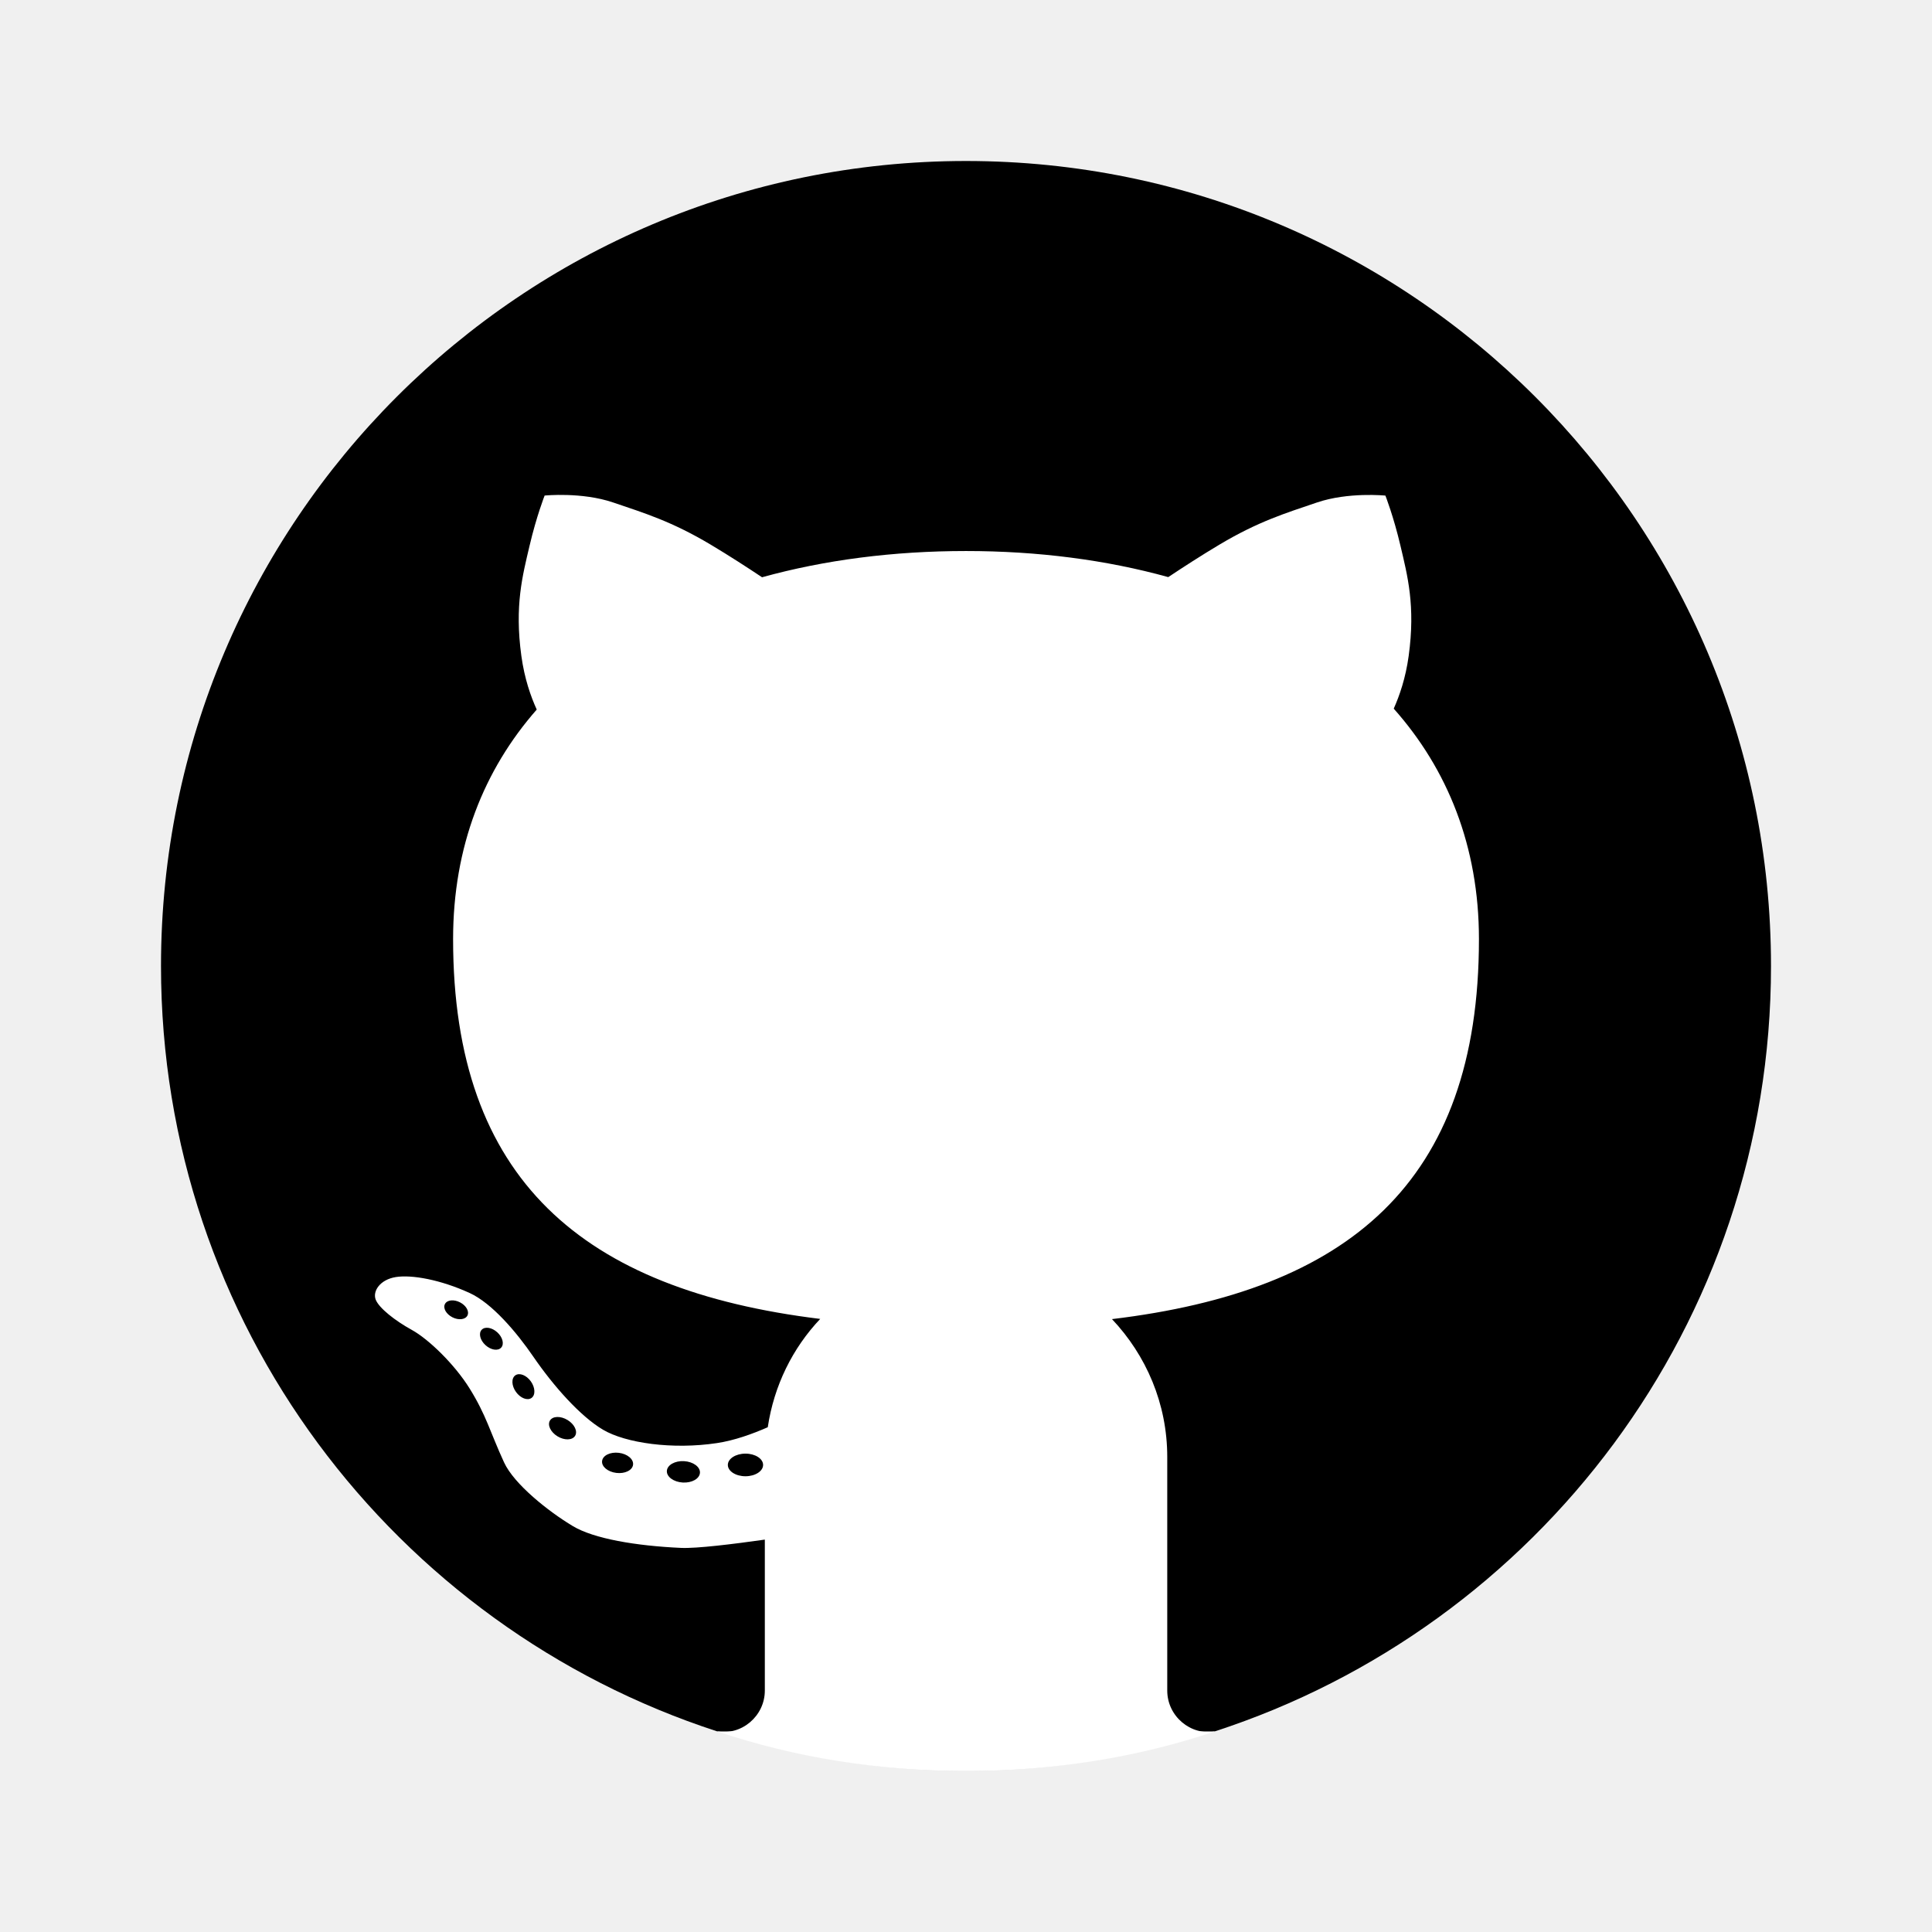
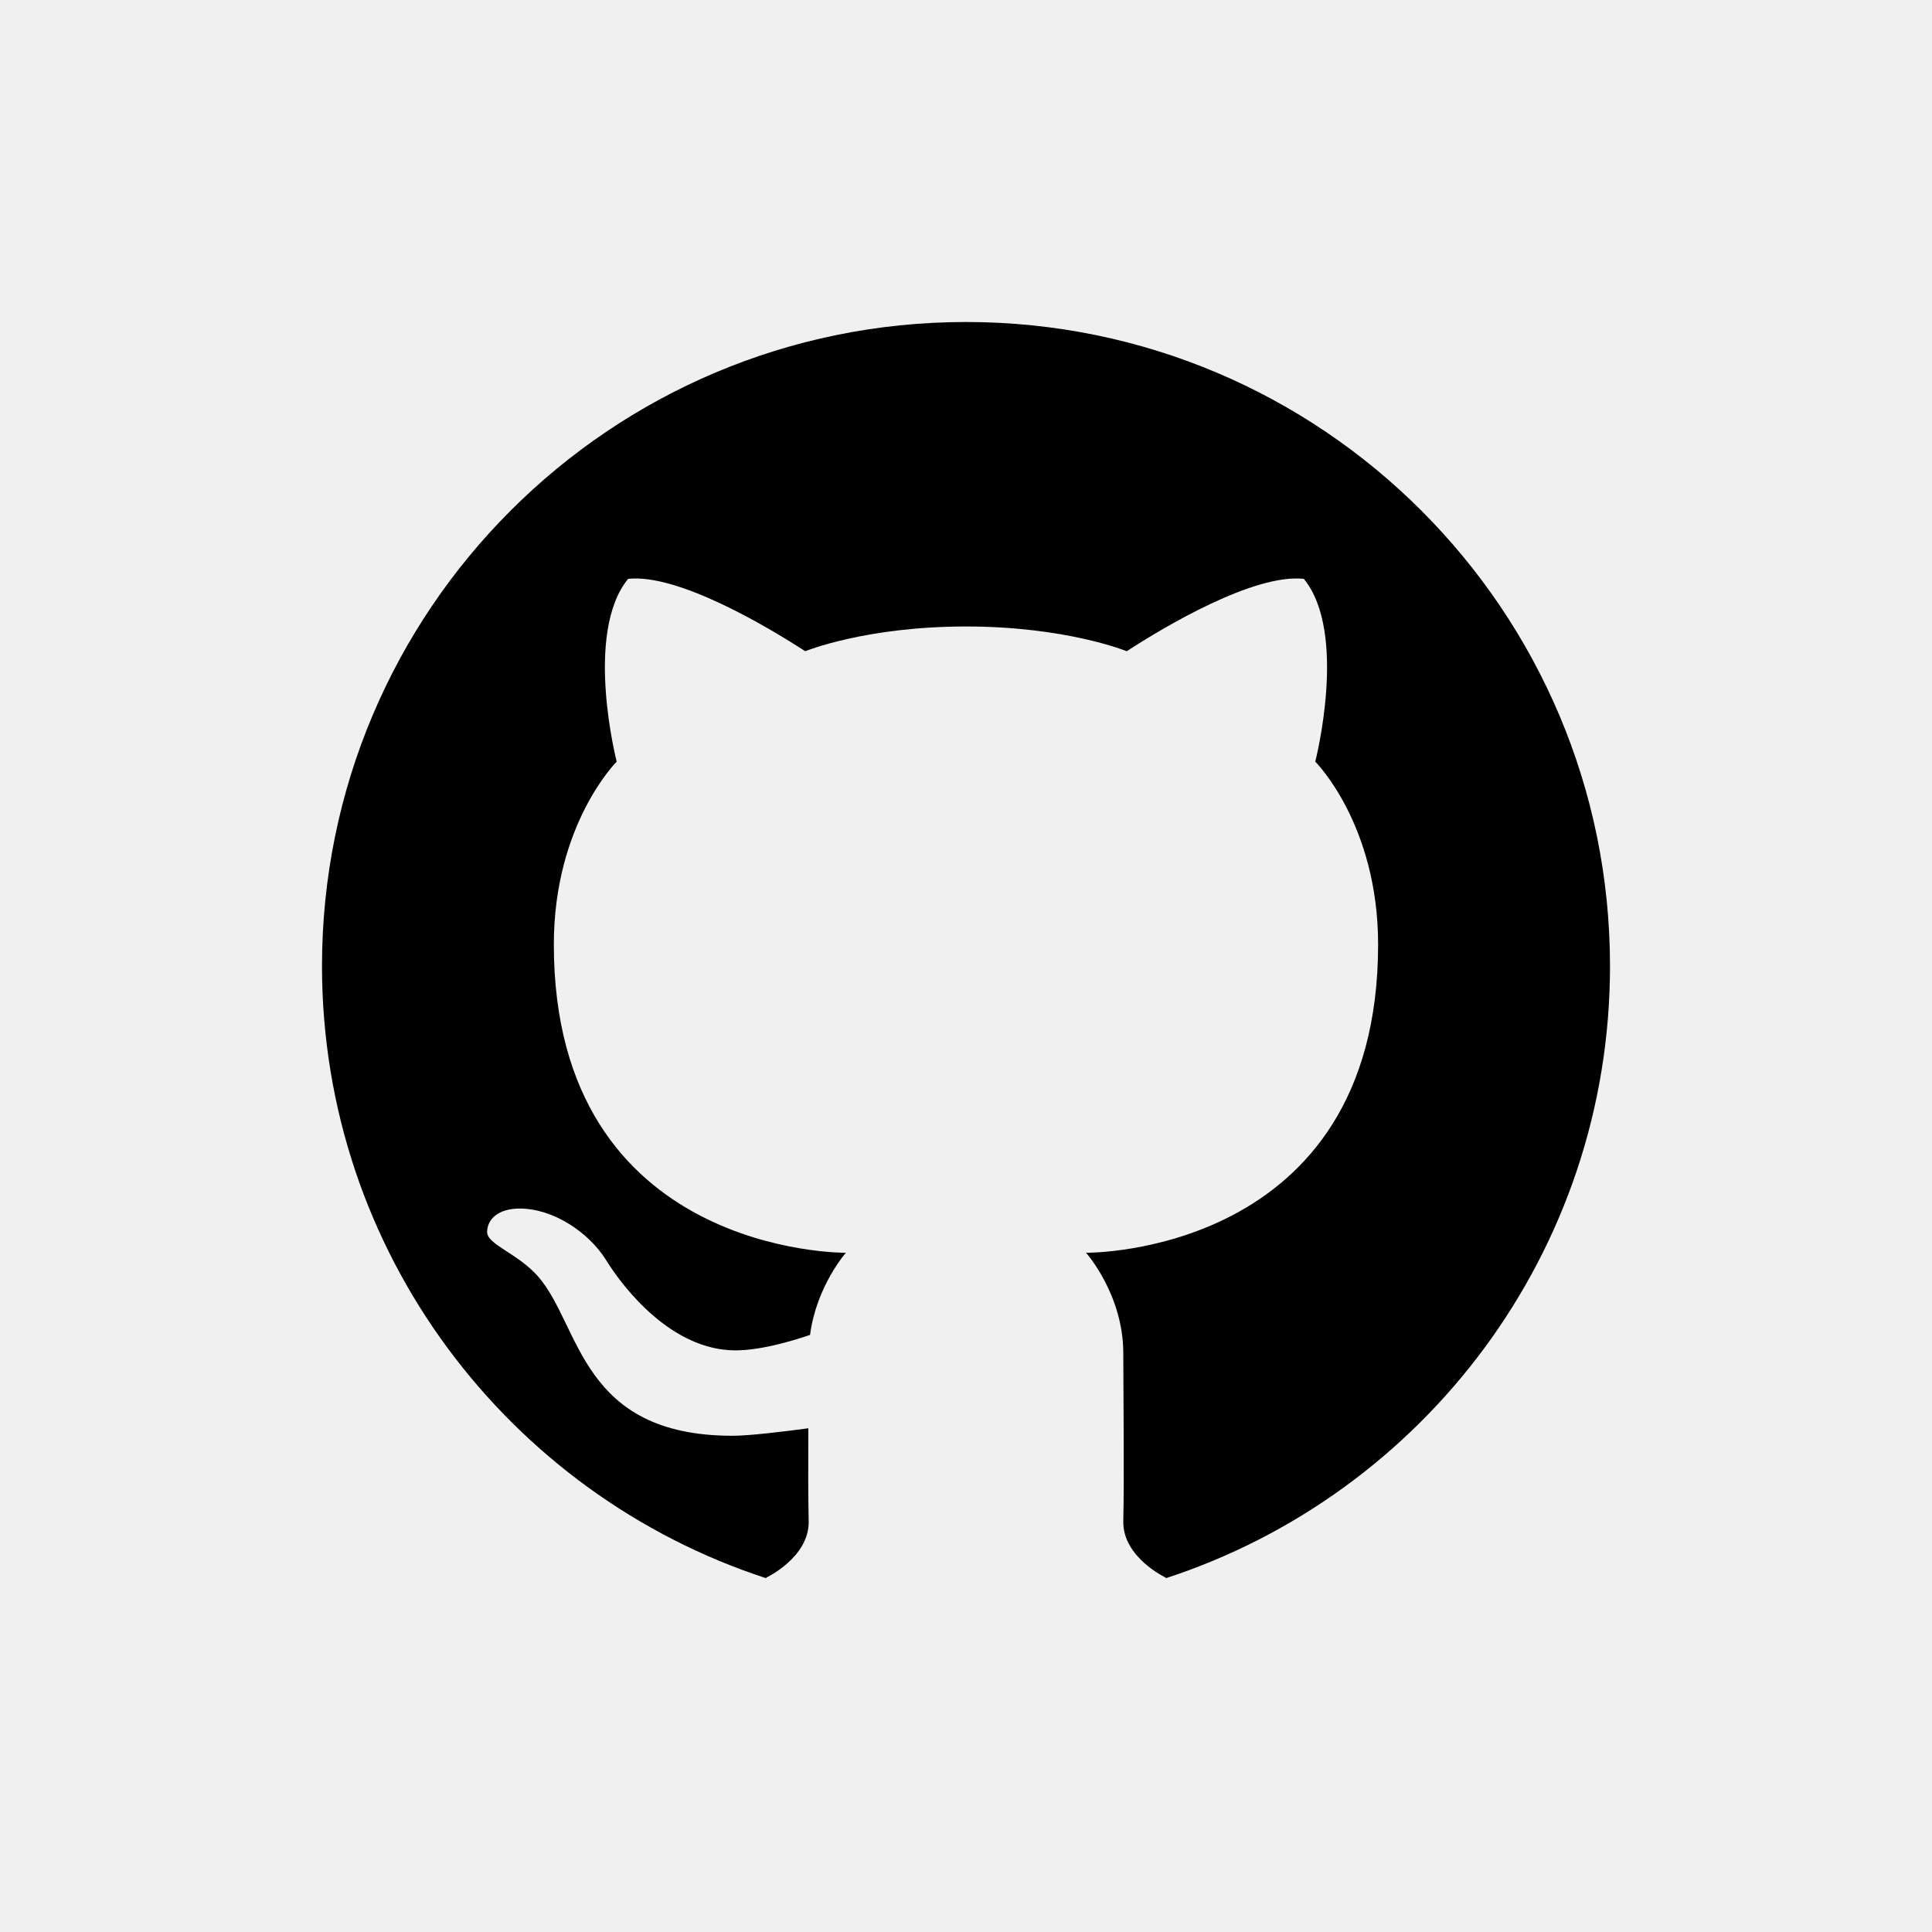
- <svg xmlns="http://www.w3.org/2000/svg" viewBox="0 0 48 48" width="38px" height="38px">
-   <linearGradient id="rL2wppHyxHVbobwndsT6Ca" x1="4" x2="44" y1="23.508" y2="23.508" gradientUnits="userSpaceOnUse">
-     <stop offset="0" stop-color="currentColor" />
-     <stop offset="1" stop-color="currentColor" />
-   </linearGradient>
-   <path fill="url(#rL2wppHyxHVbobwndsT6Ca)" d="M24,4C12.954,4,4,12.954,4,24c0,8.887,5.801,16.411,13.82,19.016h12.36 C38.199,40.411,44,32.887,44,24C44,12.954,35.046,4,24,4z" />
-   <path d="M30.01,41.996L30,36.198c0-0.939-0.22-1.856-0.642-2.687c5.641-1.133,8.386-4.468,8.386-10.177 c0-2.255-0.665-4.246-1.976-5.92c0.1-0.317,0.174-0.645,0.22-0.981c0.188-1.369-0.023-2.264-0.193-2.984l-0.027-0.116 c-0.186-0.796-0.409-1.364-0.418-1.388l-0.111-0.282l-0.111-0.282l-0.302-0.032l-0.303-0.032c0,0-0.199-0.021-0.501-0.021 c-0.419,0-1.04,0.042-1.627,0.241l-0.196,0.066c-0.74,0.249-1.439,0.485-2.417,1.069c-0.286,0.171-0.599,0.366-0.934,0.584 C27.334,12.881,25.705,12.69,24,12.69c-1.722,0-3.365,0.192-4.889,0.571c-0.339-0.22-0.654-0.417-0.942-0.589 c-0.978-0.584-1.677-0.819-2.417-1.069l-0.196-0.066c-0.585-0.199-1.207-0.241-1.626-0.241c-0.302,0-0.501,0.021-0.501,0.021 l-0.302,0.032l-0.3,0.031l-0.112,0.281l-0.113,0.283c-0.01,0.026-0.233,0.594-0.419,1.391l-0.027,0.115 c-0.17,0.719-0.381,1.615-0.193,2.983c0.048,0.346,0.125,0.685,0.23,1.011c-1.285,1.666-1.936,3.646-1.936,5.89 c0,5.695,2.748,9.028,8.397,10.17c-0.194,0.388-0.345,0.798-0.452,1.224c-0.197,0.067-0.378,0.112-0.538,0.137 c-0.238,0.036-0.487,0.054-0.739,0.054c-0.686,0-1.225-0.134-1.435-0.259c-0.313-0.186-0.872-0.727-1.414-1.518 c-0.463-0.675-1.185-1.558-1.992-1.927c-0.698-0.319-1.437-0.502-2.029-0.502c-0.138,0-0.265,0.01-0.376,0.028 c-0.517,0.082-0.949,0.366-1.184,0.78c-0.203,0.357-0.235,0.773-0.088,1.141c0.219,0.548,0.851,0.985,1.343,1.255 c0.242,0.133,0.765,0.619,1.07,1.109c0.229,0.368,0.335,0.63,0.482,0.992c0.087,0.215,0.183,0.449,0.313,0.732 c0.47,1.022,1.937,1.924,2.103,2.023c0.806,0.483,2.161,0.638,3.157,0.683l0.123,0.003c0,0,0.001,0,0.001,0 c0.24,0,0.57-0.023,1.004-0.071v2.613c0.002,0.529-0.537,0.649-1.25,0.638l0.547,0.184C19.395,43.572,21.645,44,24,44 c2.355,0,4.605-0.428,6.703-1.176l0.703-0.262C30.695,42.538,30.016,42.422,30.01,41.996z" opacity=".05" />
-   <path d="M30.781,42.797c-0.406,0.047-1.281-0.109-1.281-0.795v-5.804c0-1.094-0.328-2.151-0.936-3.052 c5.915-0.957,8.679-4.093,8.679-9.812c0-2.237-0.686-4.194-2.039-5.822c0.137-0.365,0.233-0.75,0.288-1.147 c0.175-1.276-0.016-2.086-0.184-2.801l-0.027-0.116c-0.178-0.761-0.388-1.297-0.397-1.319l-0.111-0.282l-0.303-0.032 c0,0-0.178-0.019-0.449-0.019c-0.381,0-0.944,0.037-1.466,0.215l-0.196,0.066c-0.714,0.241-1.389,0.468-2.321,1.024 c-0.332,0.198-0.702,0.431-1.101,0.694C27.404,13.394,25.745,13.19,24,13.19c-1.762,0-3.435,0.205-4.979,0.61 c-0.403-0.265-0.775-0.499-1.109-0.699c-0.932-0.556-1.607-0.784-2.321-1.024l-0.196-0.066c-0.521-0.177-1.085-0.215-1.466-0.215 c-0.271,0-0.449,0.019-0.449,0.019l-0.302,0.032l-0.113,0.283c-0.009,0.022-0.219,0.558-0.397,1.319l-0.027,0.116 c-0.169,0.715-0.36,1.524-0.184,2.8c0.056,0.407,0.156,0.801,0.298,1.174c-1.327,1.62-1.999,3.567-1.999,5.795 c0,5.703,2.766,8.838,8.686,9.806c-0.395,0.59-0.671,1.255-0.813,1.964c-0.33,0.13-0.629,0.216-0.891,0.256 c-0.263,0.04-0.537,0.06-0.814,0.06c-0.69,0-1.353-0.129-1.69-0.329c-0.44-0.261-1.057-0.914-1.572-1.665 c-0.35-0.51-1.047-1.417-1.788-1.755c-0.635-0.29-1.298-0.457-1.821-0.457c-0.11,0-0.21,0.008-0.298,0.022 c-0.366,0.058-0.668,0.252-0.828,0.534c-0.128,0.224-0.149,0.483-0.059,0.708c0.179,0.448,0.842,0.85,1.119,1.002 c0.335,0.184,0.919,0.744,1.254,1.284c0.251,0.404,0.37,0.697,0.521,1.067c0.085,0.209,0.178,0.437,0.304,0.712 c0.331,0.719,1.353,1.472,1.905,1.803c0.754,0.452,2.154,0.578,2.922,0.612l0.111,0.002c0.299,0,0.8-0.045,1.495-0.135v3.177 c0,0.779-0.991,0.81-1.234,0.81c-0.031,0,0.503,0.184,0.503,0.184C19.731,43.64,21.822,44,24,44c2.178,0,4.269-0.36,6.231-1.003 C30.231,42.997,30.812,42.793,30.781,42.797z" opacity=".07" />
-   <path fill="#fff" d="M36.744,23.334c0-2.31-0.782-4.226-2.117-5.728c0.145-0.325,0.296-0.761,0.371-1.309 c0.172-1.25-0.031-2-0.203-2.734s-0.375-1.25-0.375-1.25s-0.922-0.094-1.703,0.172s-1.453,0.469-2.422,1.047 c-0.453,0.27-0.909,0.566-1.27,0.806C27.482,13.91,25.785,13.69,24,13.69c-1.801,0-3.513,0.221-5.067,0.652 c-0.362-0.241-0.821-0.539-1.277-0.811c-0.969-0.578-1.641-0.781-2.422-1.047s-1.703-0.172-1.703-0.172s-0.203,0.516-0.375,1.25 s-0.375,1.484-0.203,2.734c0.077,0.562,0.233,1.006,0.382,1.333c-1.31,1.493-2.078,3.397-2.078,5.704 c0,5.983,3.232,8.714,9.121,9.435c-0.687,0.726-1.148,1.656-1.303,2.691c-0.387,0.17-0.833,0.33-1.262,0.394 c-1.104,0.167-2.271,0-2.833-0.333s-1.229-1.083-1.729-1.813c-0.422-0.616-1.031-1.331-1.583-1.583 c-0.729-0.333-1.438-0.458-1.833-0.396c-0.396,0.063-0.583,0.354-0.5,0.563c0.083,0.208,0.479,0.521,0.896,0.75 c0.417,0.229,1.063,0.854,1.438,1.458c0.418,0.674,0.5,1.063,0.854,1.833c0.249,0.542,1.101,1.219,1.708,1.583 c0.521,0.313,1.562,0.491,2.688,0.542c0.389,0.018,1.308-0.096,2.083-0.206v3.75c0,0.639-0.585,1.125-1.191,1.013 C19.756,43.668,21.833,44,24,44c2.166,0,4.243-0.332,6.19-0.984C29.585,43.127,29,42.641,29,42.002v-5.804 c0-1.329-0.527-2.53-1.373-3.425C33.473,32.071,36.744,29.405,36.744,23.334z M11.239,32.727c-0.154-0.079-0.237-0.225-0.185-0.328 c0.052-0.103,0.22-0.122,0.374-0.043c0.154,0.079,0.237,0.225,0.185,0.328S11.393,32.806,11.239,32.727z M12.451,33.482 c-0.081,0.088-0.255,0.06-0.389-0.062s-0.177-0.293-0.096-0.381c0.081-0.088,0.255-0.06,0.389,0.062S12.532,33.394,12.451,33.482z M13.205,34.732c-0.102,0.072-0.275,0.005-0.386-0.15s-0.118-0.34-0.016-0.412s0.275-0.005,0.386,0.15 C13.299,34.475,13.307,34.66,13.205,34.732z M14.288,35.673c-0.069,0.112-0.265,0.117-0.437,0.012s-0.256-0.281-0.187-0.393 c0.069-0.112,0.265-0.117,0.437-0.012S14.357,35.561,14.288,35.673z M15.312,36.594c-0.213-0.026-0.371-0.159-0.353-0.297 c0.017-0.138,0.204-0.228,0.416-0.202c0.213,0.026,0.371,0.159,0.353,0.297C15.711,36.529,15.525,36.62,15.312,36.594z M16.963,36.833c-0.227-0.013-0.404-0.143-0.395-0.289c0.009-0.146,0.2-0.255,0.427-0.242c0.227,0.013,0.404,0.143,0.395,0.289 C17.381,36.738,17.19,36.846,16.963,36.833z M18.521,36.677c-0.242,0-0.438-0.126-0.438-0.281s0.196-0.281,0.438-0.281 c0.242,0,0.438,0.126,0.438,0.281S18.762,36.677,18.521,36.677z" />
+ <svg xmlns="http://www.w3.org/2000/svg" x="0px" y="0px" width="48" height="48" viewBox="0,0,256,256" style="fill:#000000;">
+   <g fill="currentColor" fill-rule="nonzero" stroke="none" stroke-width="1" stroke-linecap="butt" stroke-linejoin="miter" stroke-miterlimit="10" stroke-dasharray="" stroke-dashoffset="0" font-family="none" font-weight="none" font-size="none" text-anchor="none" style="mix-blend-mode: normal">
+     <g transform="scale(3.55556,3.55556)">
+       <path d="M36,12c13.255,0 24,10.745 24,24c0,10.656 -6.948,19.685 -16.559,22.818c0.003,-0.009 0.007,-0.022 0.007,-0.022c0,0 -1.62,-0.759 -1.586,-2.114c0.038,-1.491 0,-4.971 0,-6.248c0,-2.193 -1.388,-3.747 -1.388,-3.747c0,0 10.884,0.122 10.884,-11.491c0,-4.481 -2.342,-6.812 -2.342,-6.812c0,0 1.23,-4.784 -0.426,-6.812c-1.856,-0.2 -5.18,1.774 -6.6,2.697c0,0 -2.25,-0.922 -5.991,-0.922c-3.742,0 -5.991,0.922 -5.991,0.922c-1.419,-0.922 -4.744,-2.897 -6.6,-2.697c-1.656,2.029 -0.426,6.812 -0.426,6.812c0,0 -2.342,2.332 -2.342,6.812c0,11.613 10.884,11.491 10.884,11.491c0,0 -1.097,1.239 -1.336,3.061c-0.76,0.258 -1.877,0.576 -2.78,0.576c-2.362,0 -4.159,-2.296 -4.817,-3.358c-0.649,-1.048 -1.98,-1.927 -3.221,-1.927c-0.817,0 -1.216,0.409 -1.216,0.876c0,0.467 1.146,0.793 1.902,1.659c1.594,1.826 1.565,5.933 7.245,5.933c0.617,0 1.876,-0.152 2.823,-0.279c-0.006,1.293 -0.007,2.657 0.013,3.454c0.034,1.355 -1.586,2.114 -1.586,2.114c0,0 0.004,0.013 0.007,0.022c-9.61,-3.133 -16.558,-12.162 -16.558,-22.818c0,-13.255 10.745,-24 24,-24z" />
+     </g>
+   </g>
</svg>
